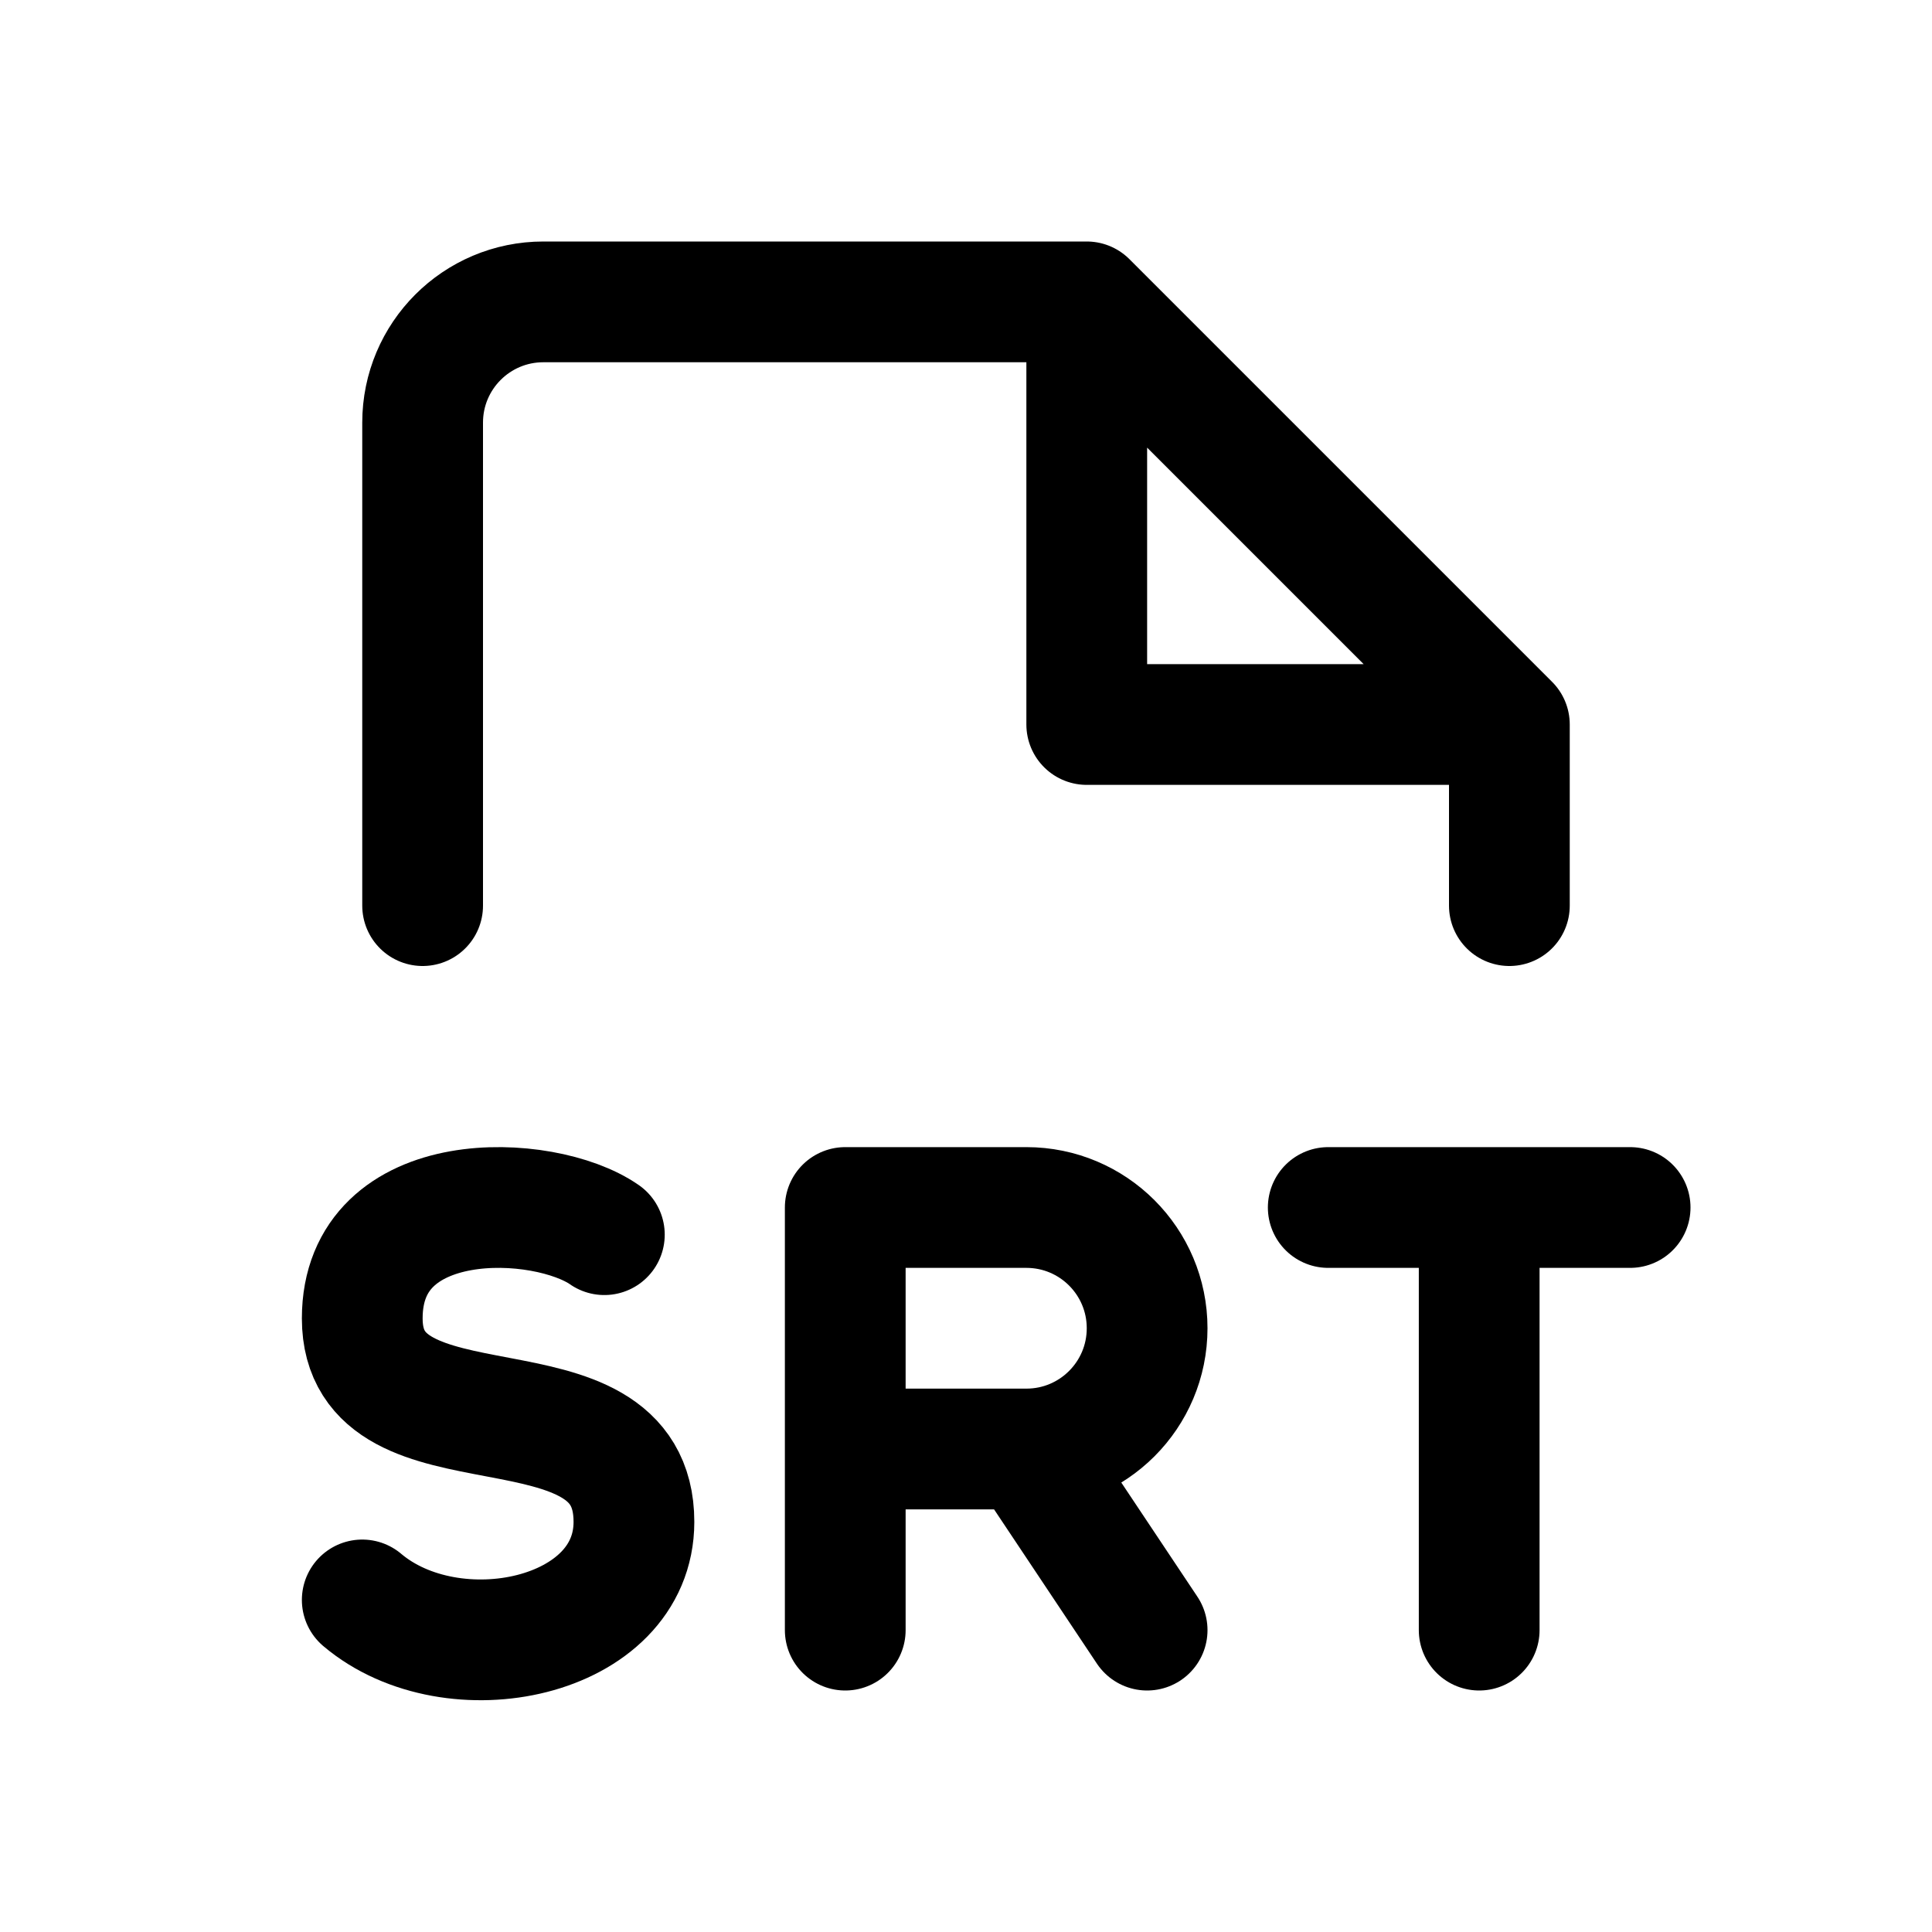
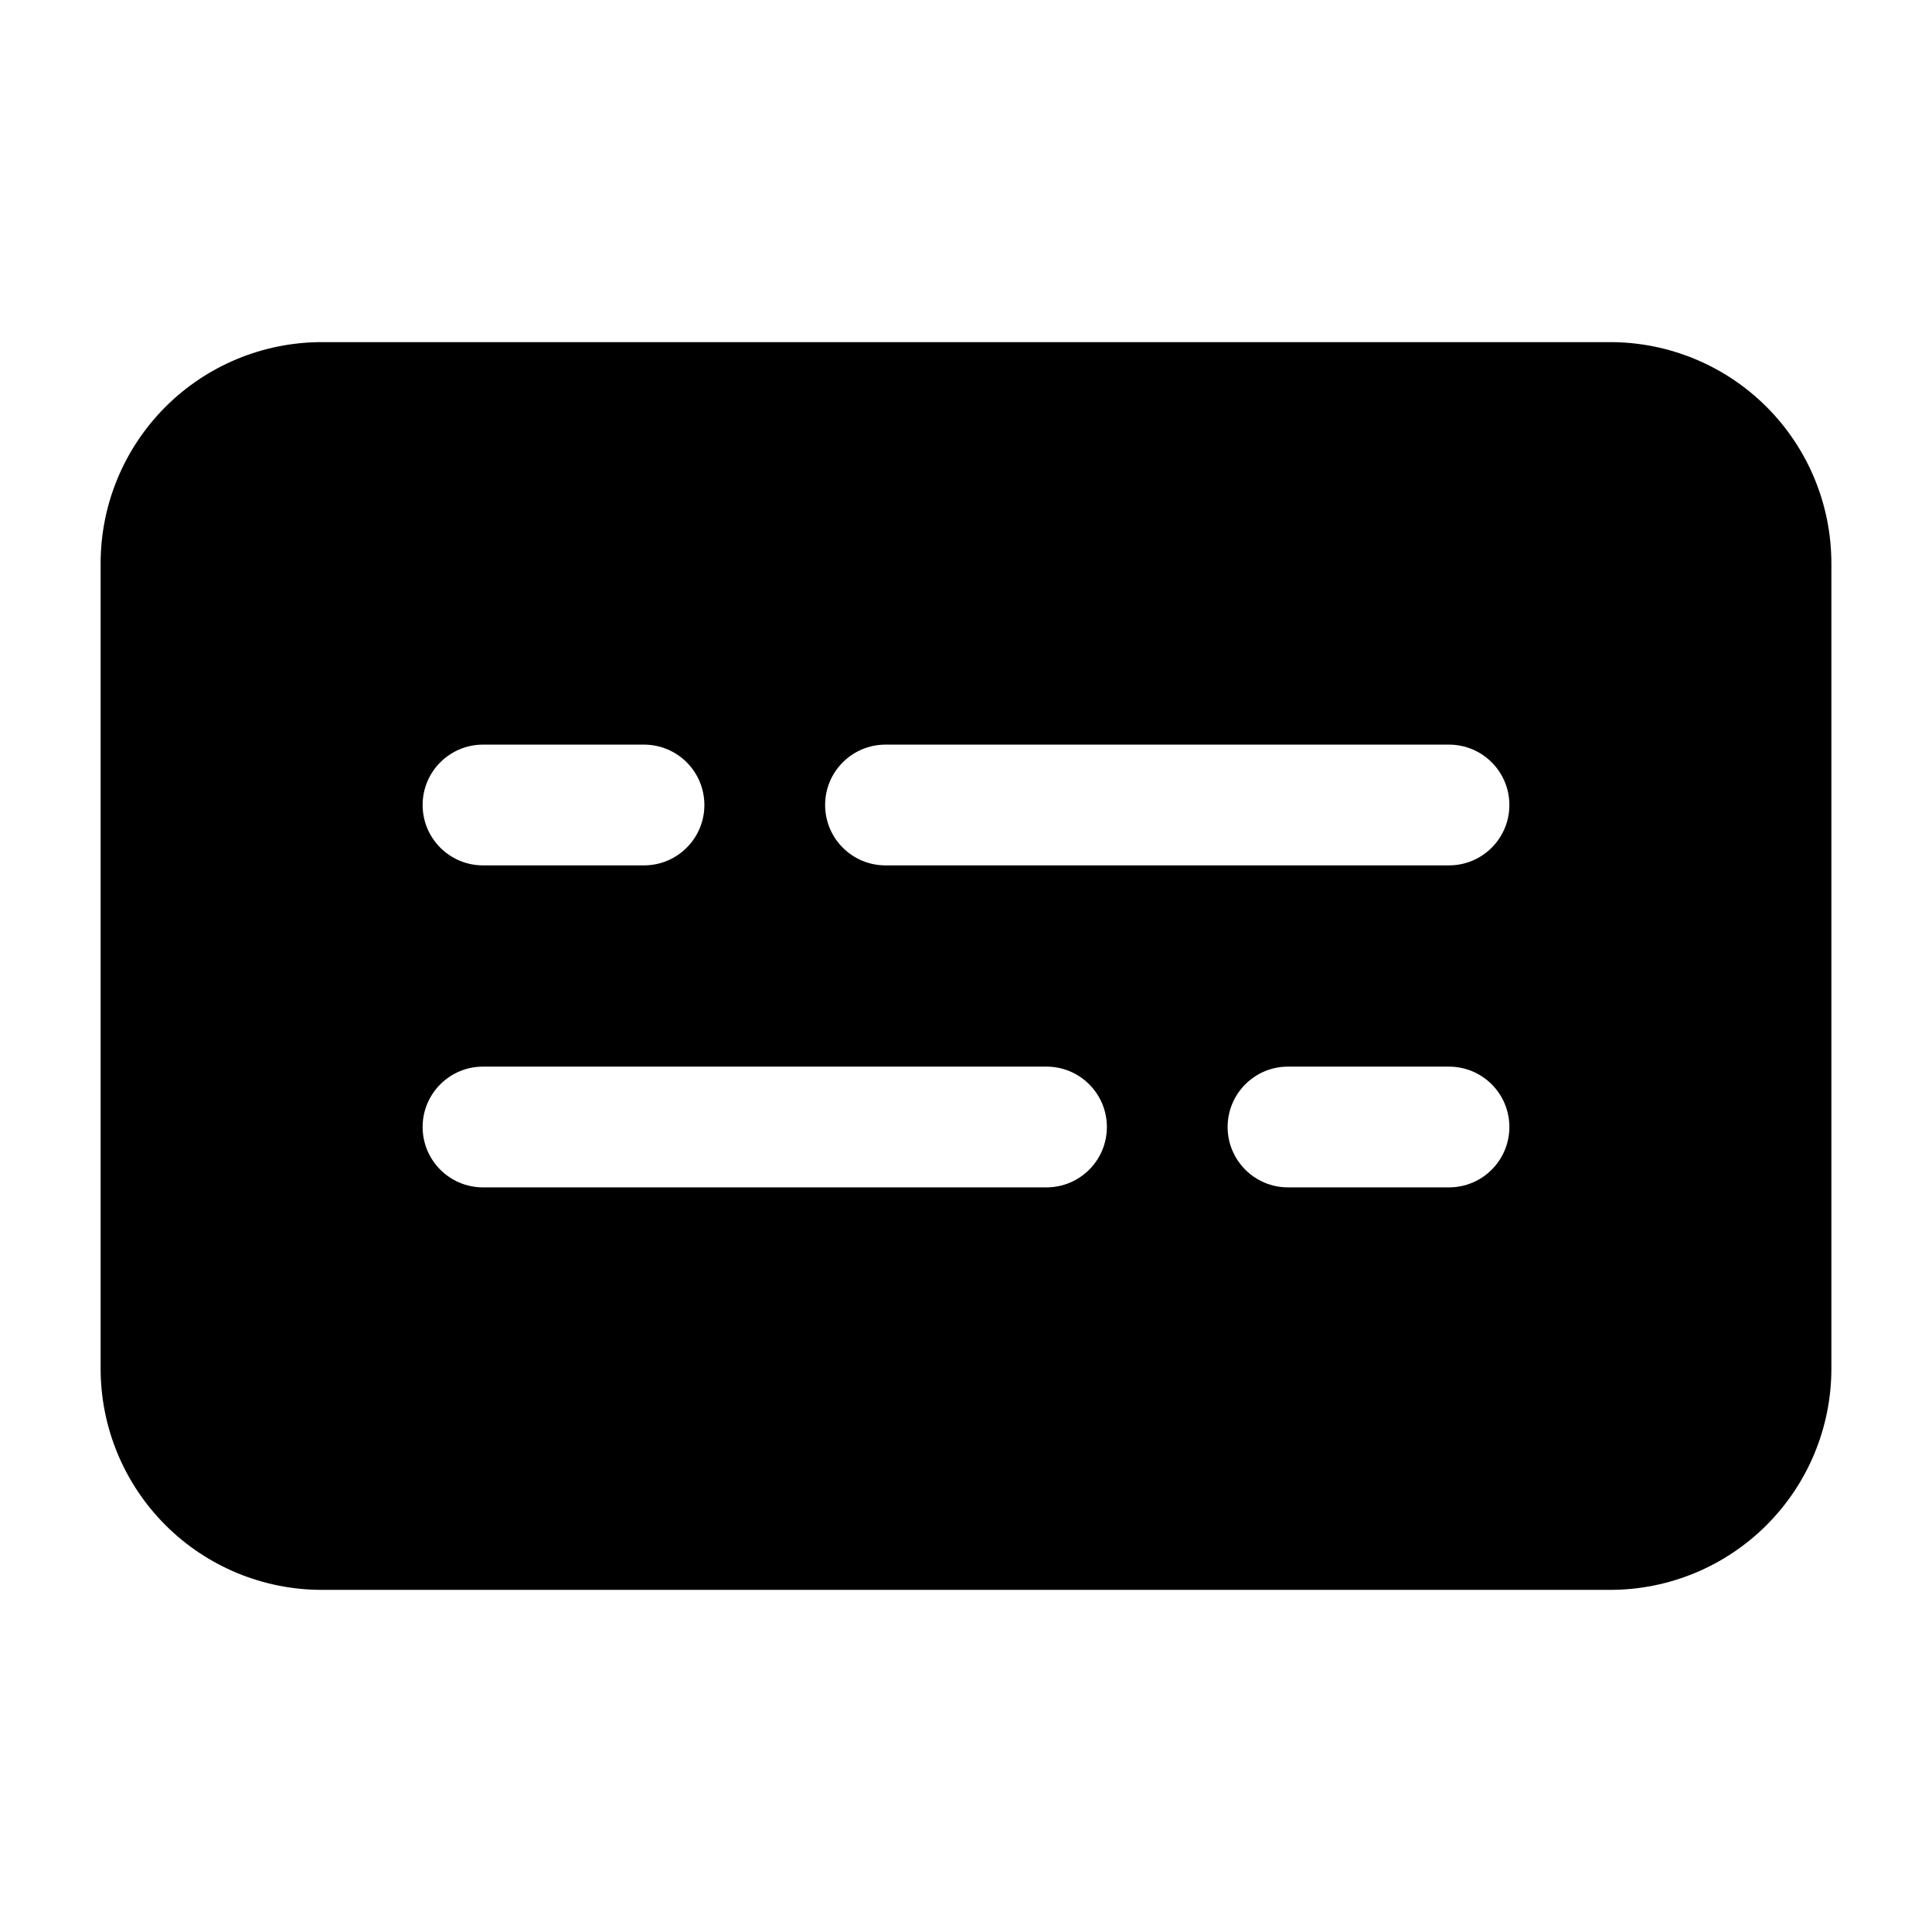
- <svg xmlns="http://www.w3.org/2000/svg" width="32" height="32" viewBox="0 0 32 32" fill="none">
-   <path d="M10.01 20.45C9.012 19.755 6 19.625 6 21.837C6 24.288 10.5 22.625 10.5 25.207C10.5 27.148 7.496 27.766 6 26.5" stroke="black" stroke-width="2" stroke-linecap="round" stroke-linejoin="round" />
-   <path d="M24.5 27V20M22 20H27" stroke="black" stroke-width="2" stroke-linecap="round" stroke-linejoin="round" />
-   <path d="M18 5H9C7.895 5 7 5.895 7 7V15M18 5L25 12M18 5V12H25M25 12V15" stroke="black" stroke-width="2" stroke-linecap="round" stroke-linejoin="round" />
-   <path d="M14 27V20H17C18.105 20 19 20.895 19 22C19 23.105 18.105 24 17 24M17 24H14M17 24L19 27" stroke="black" stroke-width="2" stroke-linecap="round" stroke-linejoin="round" />
+ <svg xmlns="http://www.w3.org/2000/svg" data-name="Layer 1" viewBox="0 0 24 24" id="subtitles">
+   <path d="M20,4.25H4A2.748,2.748,0,0,0,1.25,7V17A2.748,2.748,0,0,0,4,19.75H20A2.748,2.748,0,0,0,22.75,17V7A2.748,2.748,0,0,0,20,4.25Zm-14,5H8a.75.75,0,0,1,0,1.5H6a.75.75,0,0,1,0-1.5Zm7,5.5H6a.75.75,0,0,1,0-1.5h7a.75.75,0,0,1,0,1.5Zm5,0H16a.75.75,0,0,1,0-1.5h2a.75.75,0,0,1,0,1.5Zm0-4H11a.75.75,0,0,1,0-1.5h7a.75.75,0,0,1,0,1.5Z" />
</svg>
